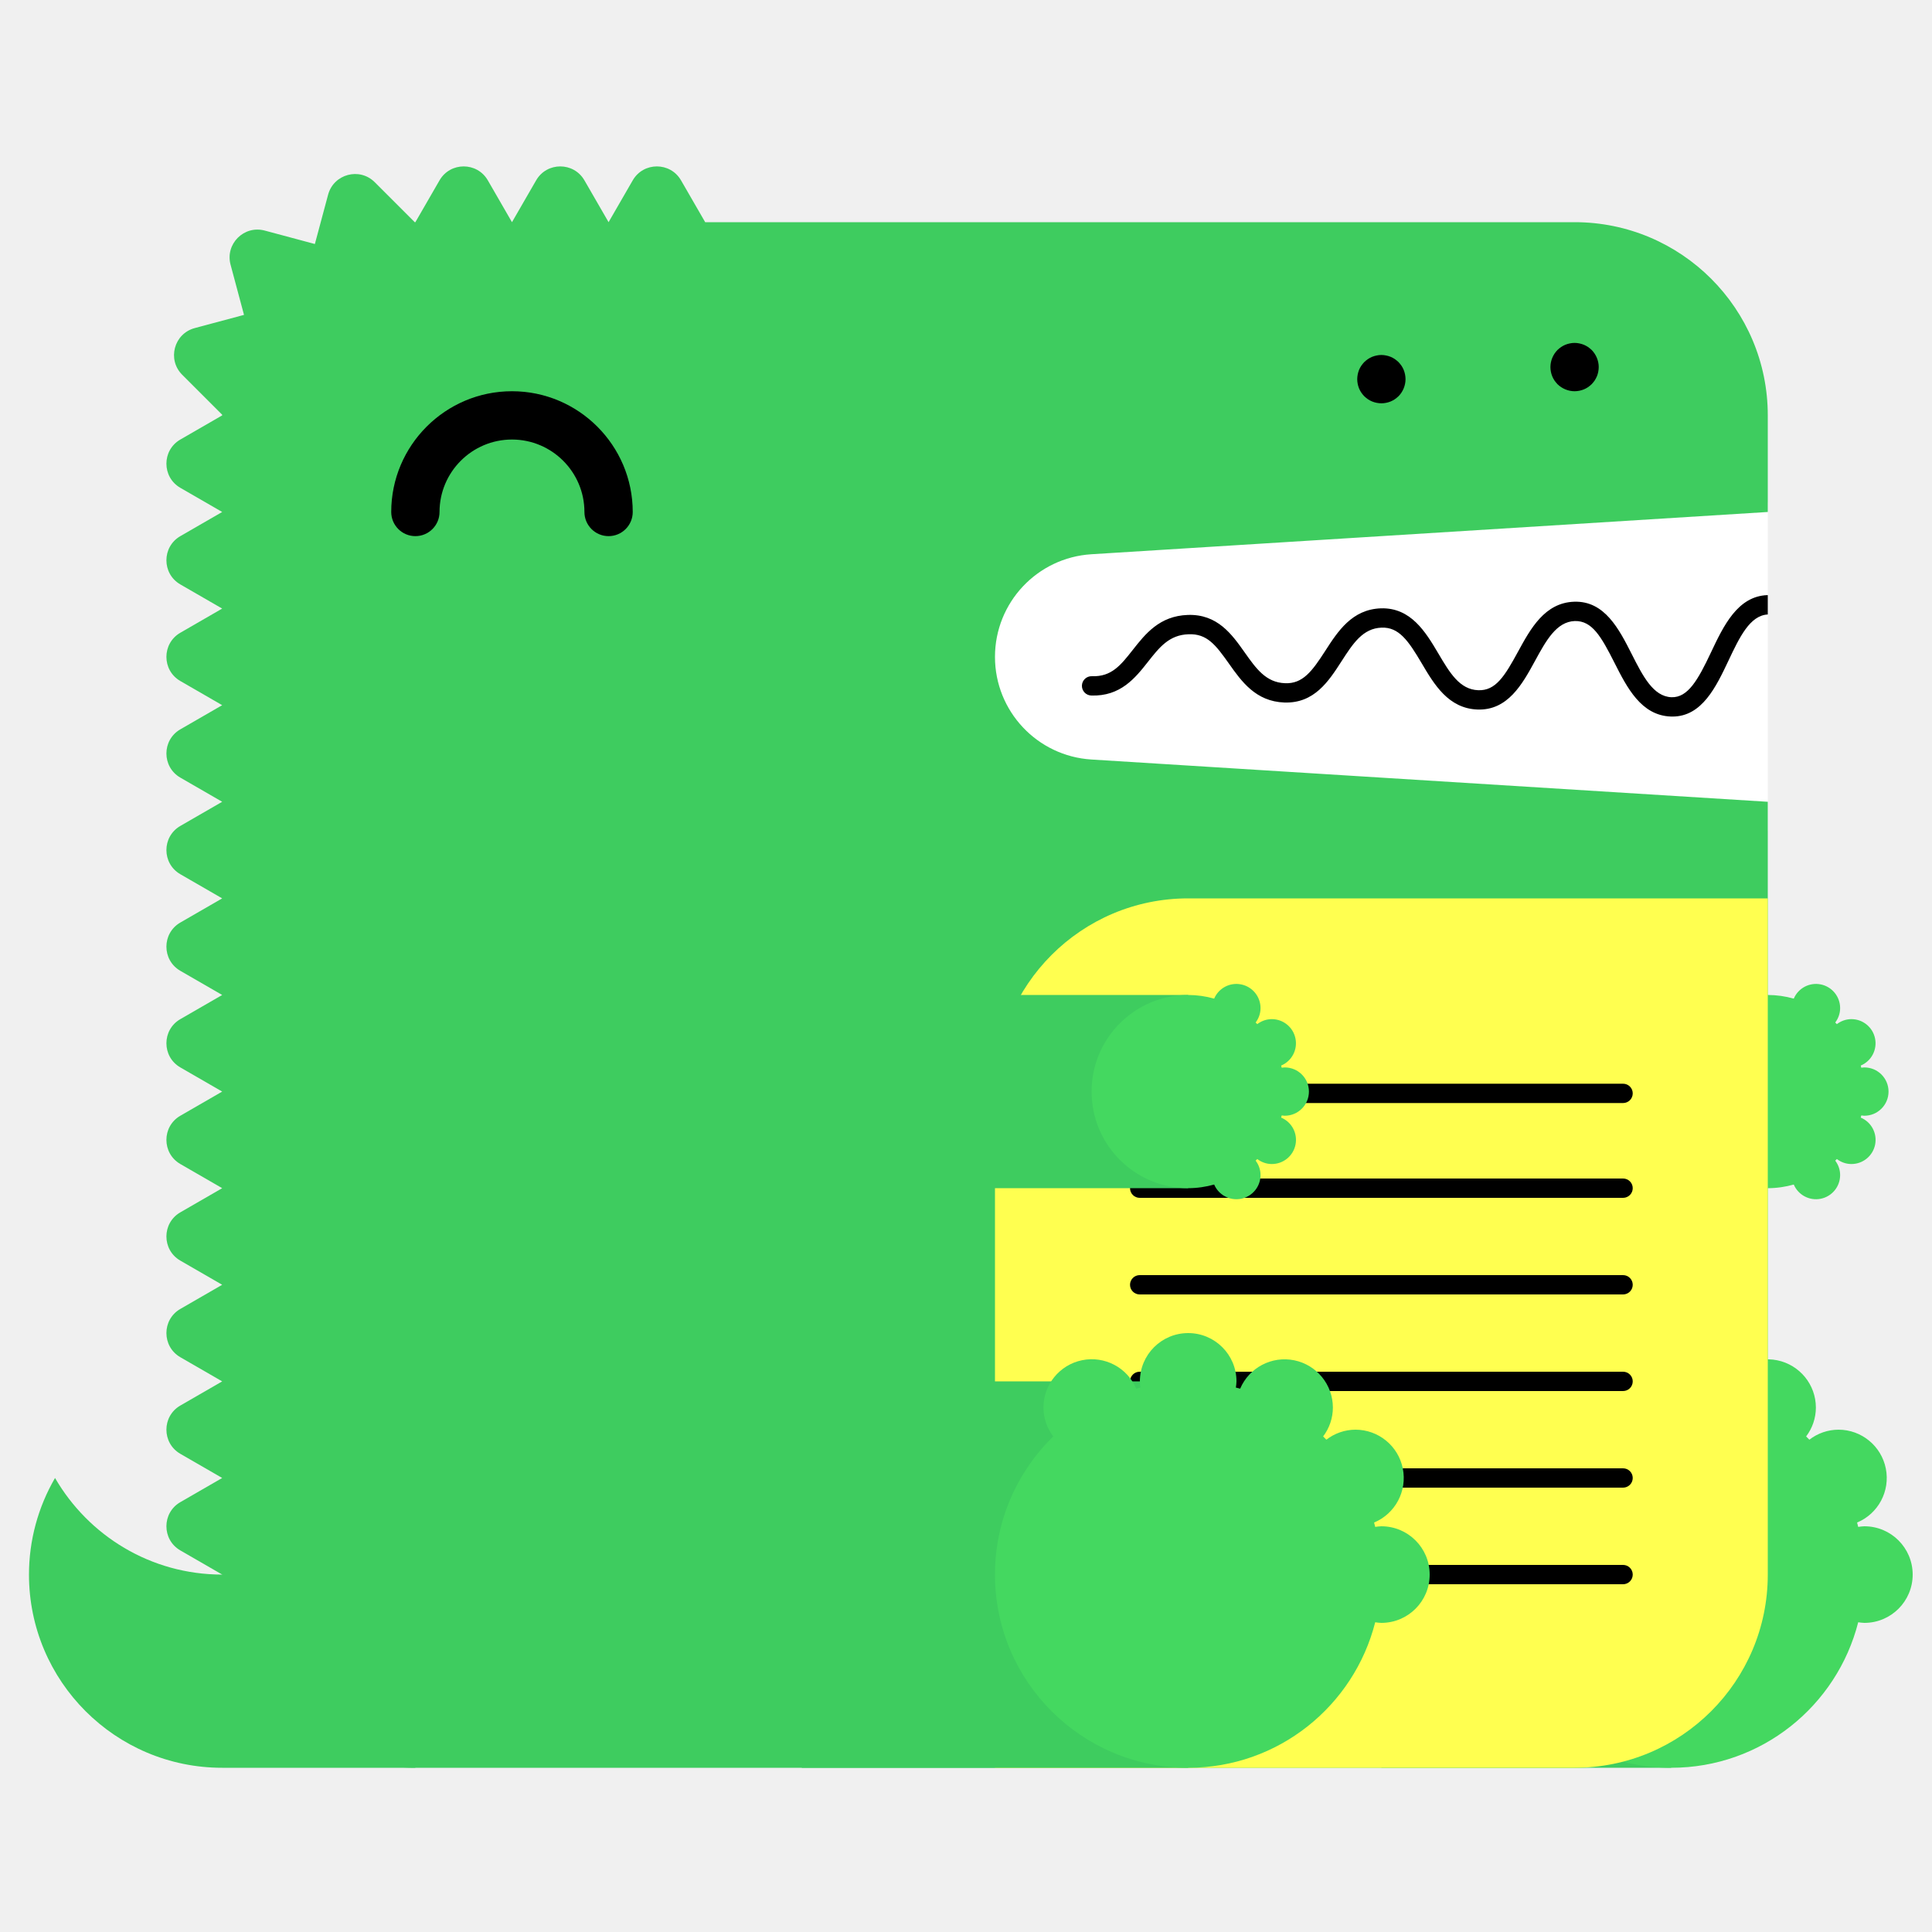
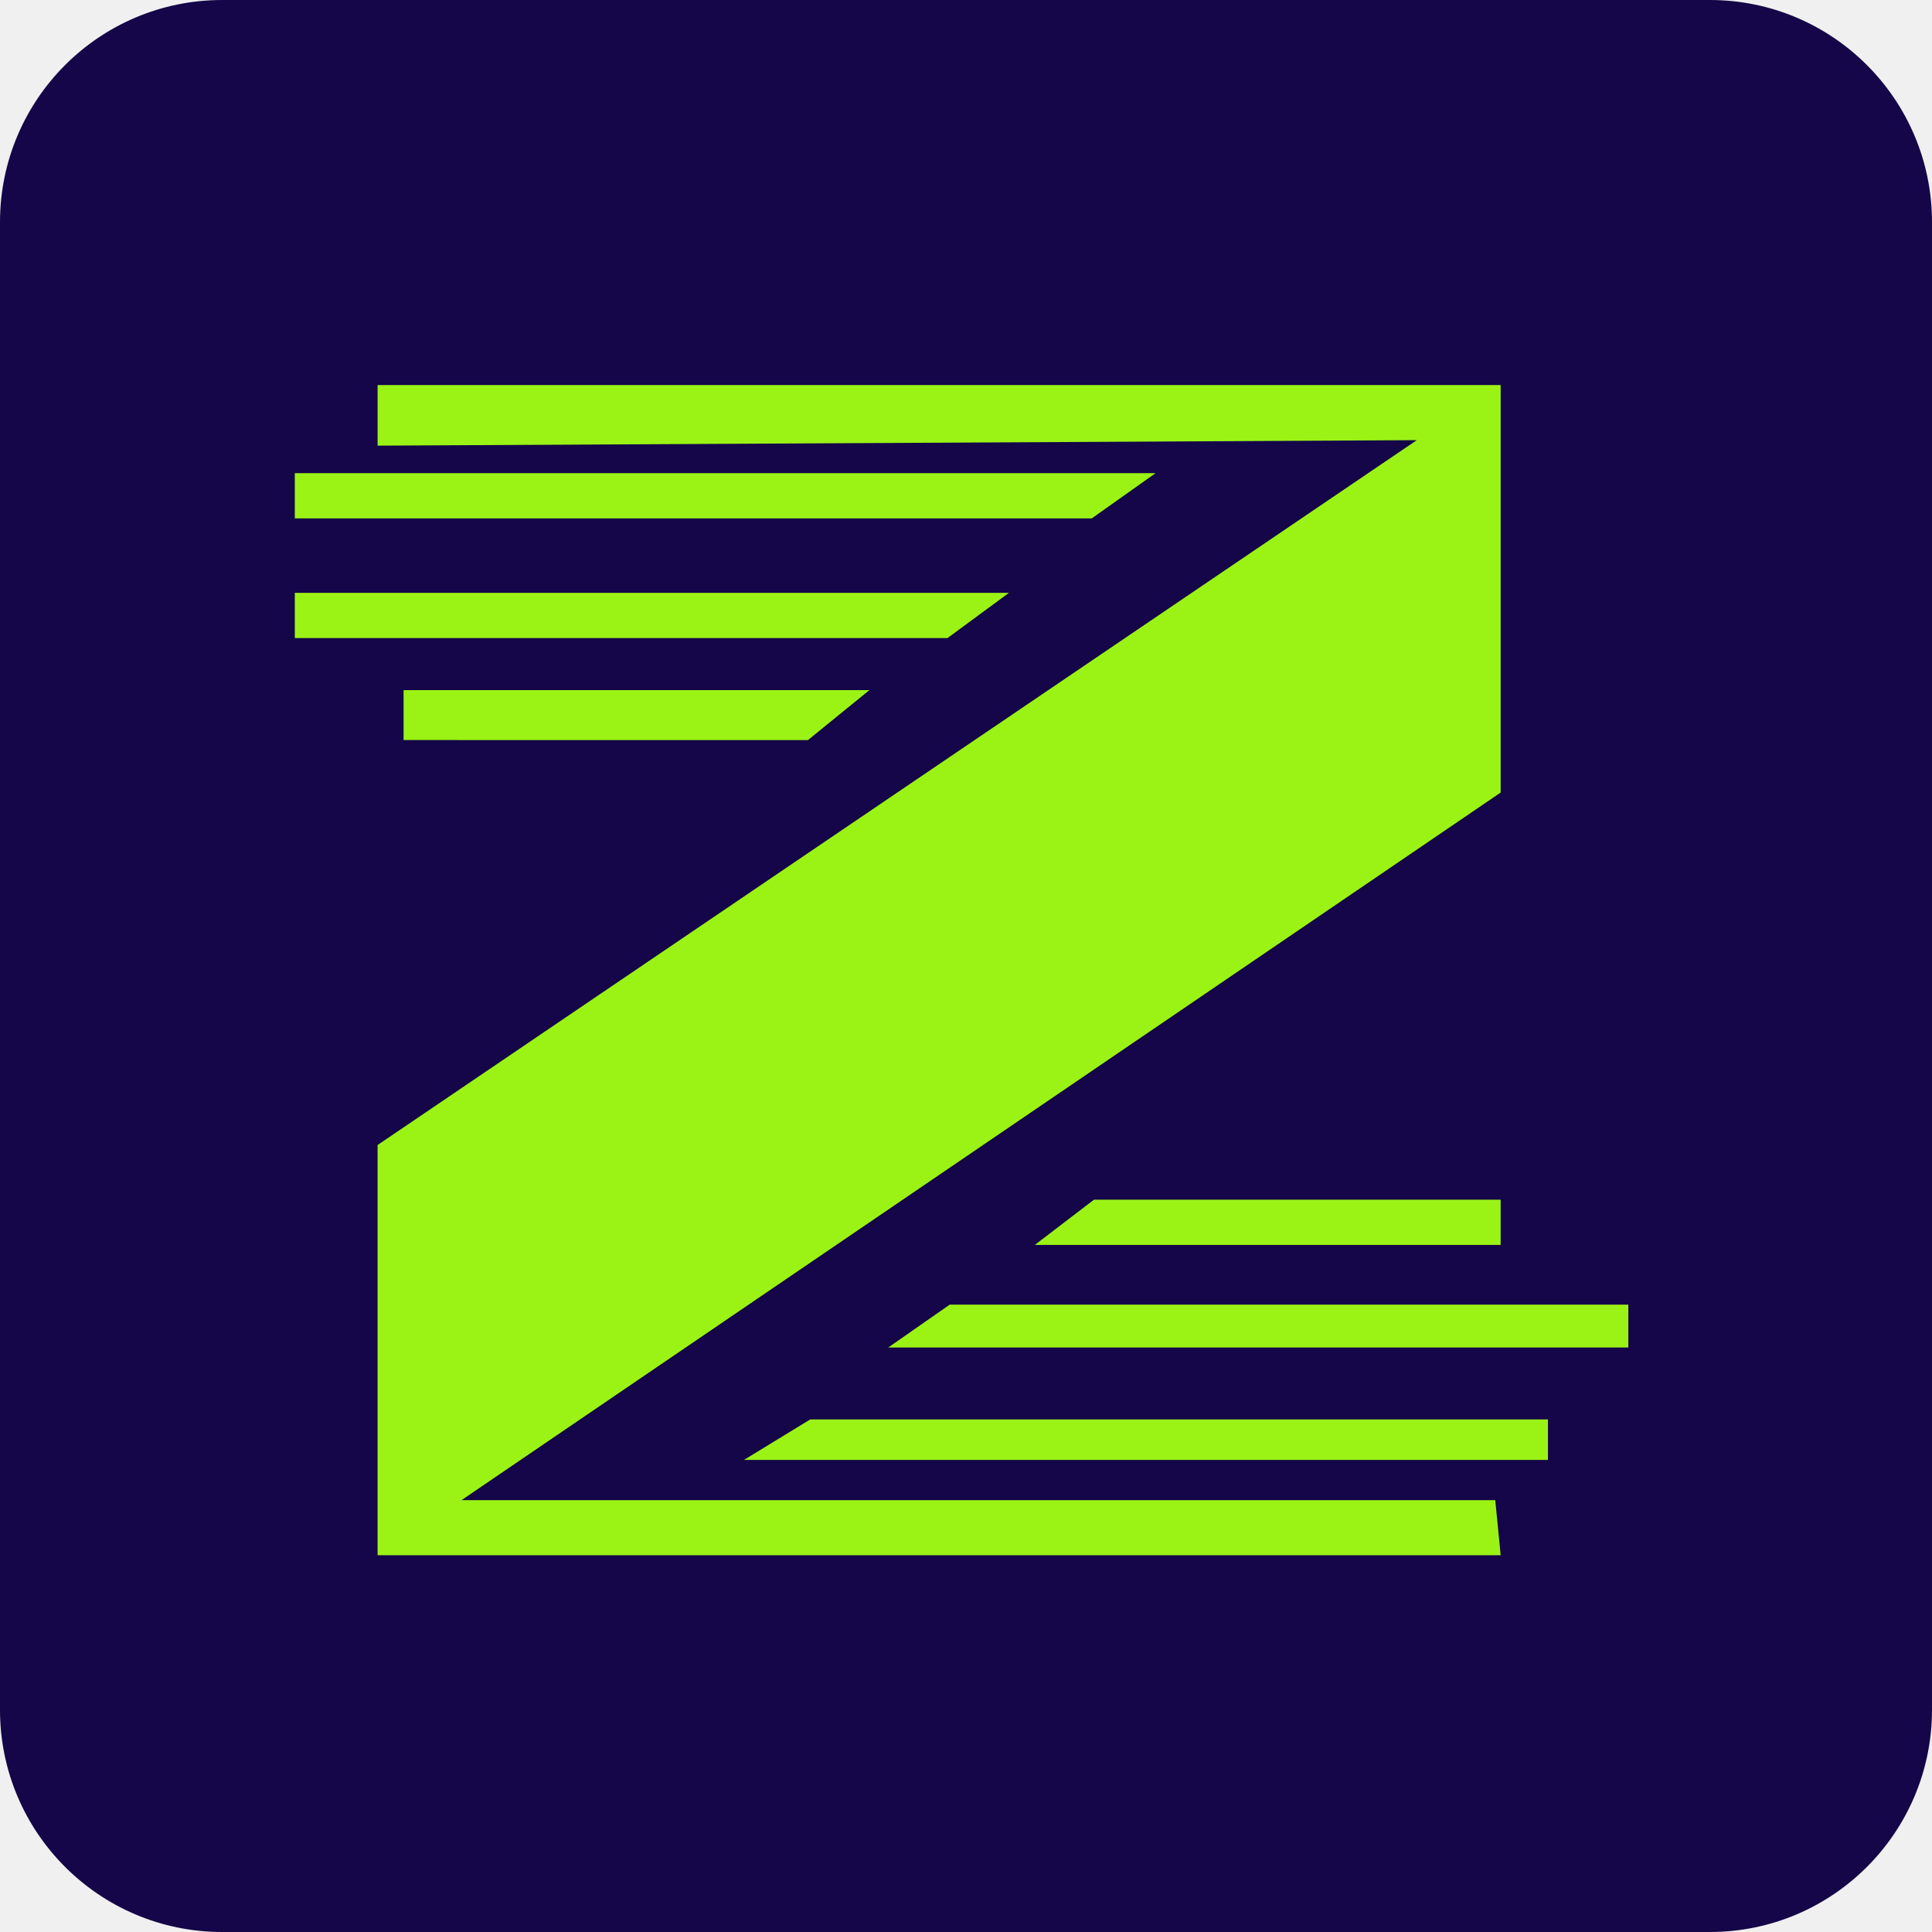
- <svg xmlns="http://www.w3.org/2000/svg" width="200" height="200" viewBox="0 0 200 200">
-   <g fill="none" fill-rule="evenodd">
-     <path fill="#FFF" d="M99 52h84v34H99z" />
-     <path d="M23 163c-7.398 0-13.843-4.027-17.303-10A19.886 19.886 0 0 0 3 163c0 11.046 8.954 20 20 20h20v-20H23z" fill="#3ECC5F" />
-     <path d="M112.98 57.376L183 53V43c0-11.046-8.954-20-20-20H73l-2.5-4.33c-1.112-1.925-3.889-1.925-5 0L63 23l-2.5-4.33c-1.111-1.925-3.889-1.925-5 0L53 23l-2.5-4.33c-1.111-1.925-3.889-1.925-5 0L43 23c-.022 0-.042.003-.065.003l-4.142-4.141c-1.57-1.571-4.252-.853-4.828 1.294l-1.369 5.104-5.192-1.392c-2.148-.575-4.111 1.389-3.535 3.536l1.39 5.193-5.102 1.367c-2.148.576-2.867 3.259-1.296 4.83l4.142 4.142c0 .021-.003.042-.003.064l-4.33 2.5c-1.925 1.111-1.925 3.889 0 5L23 53l-4.33 2.5c-1.925 1.111-1.925 3.889 0 5L23 63l-4.33 2.5c-1.925 1.111-1.925 3.889 0 5L23 73l-4.33 2.5c-1.925 1.111-1.925 3.889 0 5L23 83l-4.33 2.5c-1.925 1.111-1.925 3.889 0 5L23 93l-4.33 2.5c-1.925 1.111-1.925 3.889 0 5L23 103l-4.33 2.5c-1.925 1.111-1.925 3.889 0 5L23 113l-4.33 2.5c-1.925 1.111-1.925 3.889 0 5L23 123l-4.33 2.5c-1.925 1.111-1.925 3.889 0 5L23 133l-4.33 2.5c-1.925 1.111-1.925 3.889 0 5L23 143l-4.33 2.5c-1.925 1.111-1.925 3.889 0 5L23 153l-4.33 2.5c-1.925 1.111-1.925 3.889 0 5L23 163c0 11.046 8.954 20 20 20h120c11.046 0 20-8.954 20-20V83l-70.02-4.376A10.645 10.645 0 0 1 103 68c0-5.621 4.37-10.273 9.98-10.624" fill="#3ECC5F" />
-     <path fill="#3ECC5F" d="M143 183h30v-40h-30z" />
-     <path d="M193 158c-.219 0-.428.037-.639.064-.038-.15-.074-.301-.116-.451A5 5 0 0 0 190.32 148a4.96 4.96 0 0 0-3.016 1.036 26.531 26.531 0 0 0-.335-.336 4.955 4.955 0 0 0 1.011-2.987 5 5 0 0 0-9.599-1.959c-.148-.042-.297-.077-.445-.115.027-.211.064-.42.064-.639a5 5 0 0 0-5-5 5 5 0 0 0-5 5c0 .219.037.428.064.639-.148.038-.297.073-.445.115a4.998 4.998 0 0 0-9.599 1.959c0 1.125.384 2.151 1.011 2.987-3.717 3.632-6.031 8.693-6.031 14.3 0 11.046 8.954 20 20 20 9.339 0 17.16-6.41 19.361-15.064.211.027.42.064.639.064a5 5 0 0 0 5-5 5 5 0 0 0-5-5" fill="#44D860" />
-     <path fill="#3ECC5F" d="M153 123h30v-20h-30z" />
-     <path d="M193 115.5a2.5 2.5 0 1 0 0-5c-.109 0-.214.019-.319.032-.02-.075-.037-.15-.058-.225a2.501 2.501 0 0 0-.963-4.807c-.569 0-1.088.197-1.508.518a6.653 6.653 0 0 0-.168-.168c.314-.417.506-.931.506-1.494a2.5 2.5 0 0 0-4.8-.979A9.987 9.987 0 0 0 183 103c-5.522 0-10 4.478-10 10s4.478 10 10 10c.934 0 1.833-.138 2.69-.377a2.5 2.5 0 0 0 4.8-.979c0-.563-.192-1.077-.506-1.494.057-.055.113-.111.168-.168.42.321.939.518 1.508.518a2.5 2.5 0 0 0 .963-4.807c.021-.074.038-.15.058-.225.105.013.21.032.319.032" fill="#44D860" />
-     <path d="M63 55.5a2.5 2.5 0 0 1-2.5-2.5c0-4.136-3.364-7.5-7.5-7.5s-7.5 3.364-7.5 7.5a2.5 2.5 0 1 1-5 0c0-6.893 5.607-12.5 12.5-12.5S65.5 46.107 65.5 53a2.5 2.5 0 0 1-2.5 2.5" fill="#000" />
-     <path d="M103 183h60c11.046 0 20-8.954 20-20V93h-60c-11.046 0-20 8.954-20 20v70z" fill="#FFFF50" />
-     <path d="M168.02 124h-50.04a1 1 0 1 1 0-2h50.04a1 1 0 1 1 0 2m0 20h-50.04a1 1 0 1 1 0-2h50.04a1 1 0 1 1 0 2m0 20h-50.04a1 1 0 1 1 0-2h50.04a1 1 0 1 1 0 2m0-49.814h-50.04a1 1 0 1 1 0-2h50.04a1 1 0 1 1 0 2m0 19.814h-50.04a1 1 0 1 1 0-2h50.04a1 1 0 1 1 0 2m0 20h-50.04a1 1 0 1 1 0-2h50.04a1 1 0 1 1 0 2M183 61.611c-.012 0-.022-.006-.034-.005-3.09.105-4.552 3.196-5.842 5.923-1.346 2.85-2.387 4.703-4.093 4.647-1.889-.068-2.969-2.202-4.113-4.46-1.314-2.594-2.814-5.536-5.963-5.426-3.046.104-4.513 2.794-5.807 5.167-1.377 2.528-2.314 4.065-4.121 3.994-1.927-.07-2.951-1.805-4.136-3.813-1.321-2.236-2.848-4.75-5.936-4.664-2.994.103-4.465 2.385-5.763 4.4-1.373 2.13-2.335 3.428-4.165 3.351-1.973-.07-2.992-1.51-4.171-3.177-1.324-1.873-2.816-3.993-5.895-3.89-2.928.1-4.399 1.97-5.696 3.618-1.232 1.564-2.194 2.802-4.229 2.724a1 1 0 0 0-.072 2c3.017.101 4.545-1.8 5.872-3.487 1.177-1.496 2.193-2.787 4.193-2.855 1.926-.082 2.829 1.115 4.195 3.045 1.297 1.834 2.769 3.914 5.731 4.021 3.103.104 4.596-2.215 5.918-4.267 1.182-1.834 2.202-3.417 4.15-3.484 1.793-.067 2.769 1.35 4.145 3.681 1.297 2.197 2.766 4.686 5.787 4.796 3.125.108 4.634-2.62 5.949-5.035 1.139-2.088 2.214-4.06 4.119-4.126 1.793-.042 2.728 1.595 4.111 4.33 1.292 2.553 2.757 5.445 5.825 5.556l.169.003c3.064 0 4.518-3.075 5.805-5.794 1.139-2.41 2.217-4.68 4.067-4.773v-2z" fill="#000" />
-     <path fill="#3ECC5F" d="M83 183h40v-40H83z" />
-     <path d="M143 158c-.219 0-.428.037-.639.064-.038-.15-.074-.301-.116-.451A5 5 0 0 0 140.32 148a4.96 4.96 0 0 0-3.016 1.036 26.531 26.531 0 0 0-.335-.336 4.955 4.955 0 0 0 1.011-2.987 5 5 0 0 0-9.599-1.959c-.148-.042-.297-.077-.445-.115.027-.211.064-.42.064-.639a5 5 0 0 0-5-5 5 5 0 0 0-5 5c0 .219.037.428.064.639-.148.038-.297.073-.445.115a4.998 4.998 0 0 0-9.599 1.959c0 1.125.384 2.151 1.011 2.987-3.717 3.632-6.031 8.693-6.031 14.3 0 11.046 8.954 20 20 20 9.339 0 17.16-6.41 19.361-15.064.211.027.42.064.639.064a5 5 0 0 0 5-5 5 5 0 0 0-5-5" fill="#44D860" />
-     <path fill="#3ECC5F" d="M83 123h40v-20H83z" />
-     <path d="M133 115.5a2.5 2.5 0 1 0 0-5c-.109 0-.214.019-.319.032-.02-.075-.037-.15-.058-.225a2.501 2.501 0 0 0-.963-4.807c-.569 0-1.088.197-1.508.518a6.653 6.653 0 0 0-.168-.168c.314-.417.506-.931.506-1.494a2.5 2.5 0 0 0-4.8-.979A9.987 9.987 0 0 0 123 103c-5.522 0-10 4.478-10 10s4.478 10 10 10c.934 0 1.833-.138 2.69-.377a2.5 2.5 0 0 0 4.8-.979c0-.563-.192-1.077-.506-1.494.057-.055.113-.111.168-.168.42.321.939.518 1.508.518a2.5 2.5 0 0 0 .963-4.807c.021-.074.038-.15.058-.225.105.013.21.032.319.032" fill="#44D860" />
-     <path d="M143 41.75c-.16 0-.33-.02-.49-.05a2.52 2.52 0 0 1-.47-.14c-.15-.06-.29-.14-.431-.23-.13-.09-.259-.2-.38-.31-.109-.12-.219-.24-.309-.38s-.17-.28-.231-.43a2.619 2.619 0 0 1-.189-.96c0-.16.02-.33.05-.49.03-.16.08-.31.139-.47.061-.15.141-.29.231-.43.09-.13.2-.26.309-.38.121-.11.25-.22.38-.31.141-.09.281-.17.431-.23.149-.06.31-.11.47-.14.32-.07.65-.07.98 0 .159.03.32.08.47.14.149.06.29.14.43.23.13.09.259.2.38.31.11.12.22.25.31.38.09.14.17.28.23.43.06.16.11.31.14.47.029.16.05.33.05.49 0 .66-.271 1.31-.73 1.77-.121.11-.25.22-.38.31-.14.09-.281.17-.43.23a2.565 2.565 0 0 1-.96.19m20-1.25c-.66 0-1.3-.27-1.771-.73a3.802 3.802 0 0 1-.309-.38c-.09-.14-.17-.28-.231-.43a2.619 2.619 0 0 1-.189-.96c0-.66.27-1.3.729-1.77.121-.11.25-.22.38-.31.141-.09.281-.17.431-.23.149-.06.31-.11.47-.14.32-.07.66-.07.98 0 .159.03.32.08.47.14.149.06.29.14.43.23.13.09.259.2.38.31.459.47.73 1.11.73 1.77 0 .16-.021.33-.05.49-.03.16-.08.32-.14.47-.07.15-.14.29-.23.43-.09.13-.2.26-.31.38-.121.11-.25.22-.38.31-.14.09-.281.17-.43.23a2.565 2.565 0 0 1-.96.19" fill="#000" />
+ <svg xmlns="http://www.w3.org/2000/svg" width="200" height="200">
+   <g transform="translate(-21 -138)">
+     <rect width="200" height="200" fill="#140648" rx="23" transform="translate(21 138)" />
+     <path fill="#9bf316" d="M60.088 298.999v-42.468l107.58-72.967-107.579.569v-6.272h116.26v42.183L68.77 293.298h107.02l.559 5.7Zm37.926-9.868 6.857-4.19h76.373v4.19Zm14.935-11.636 6.363-4.438h70.251v4.438Zm15.176-10.62 6.122-4.683h42.1v4.683ZM62.779 214.61v-5.172h48.224l-6.366 5.177Zm-11.262-10.555v-4.683h73.928l-6.363 4.683Zm0-12.392v-4.683h89.109l-6.606 4.683Z" />
  </g>
</svg>
